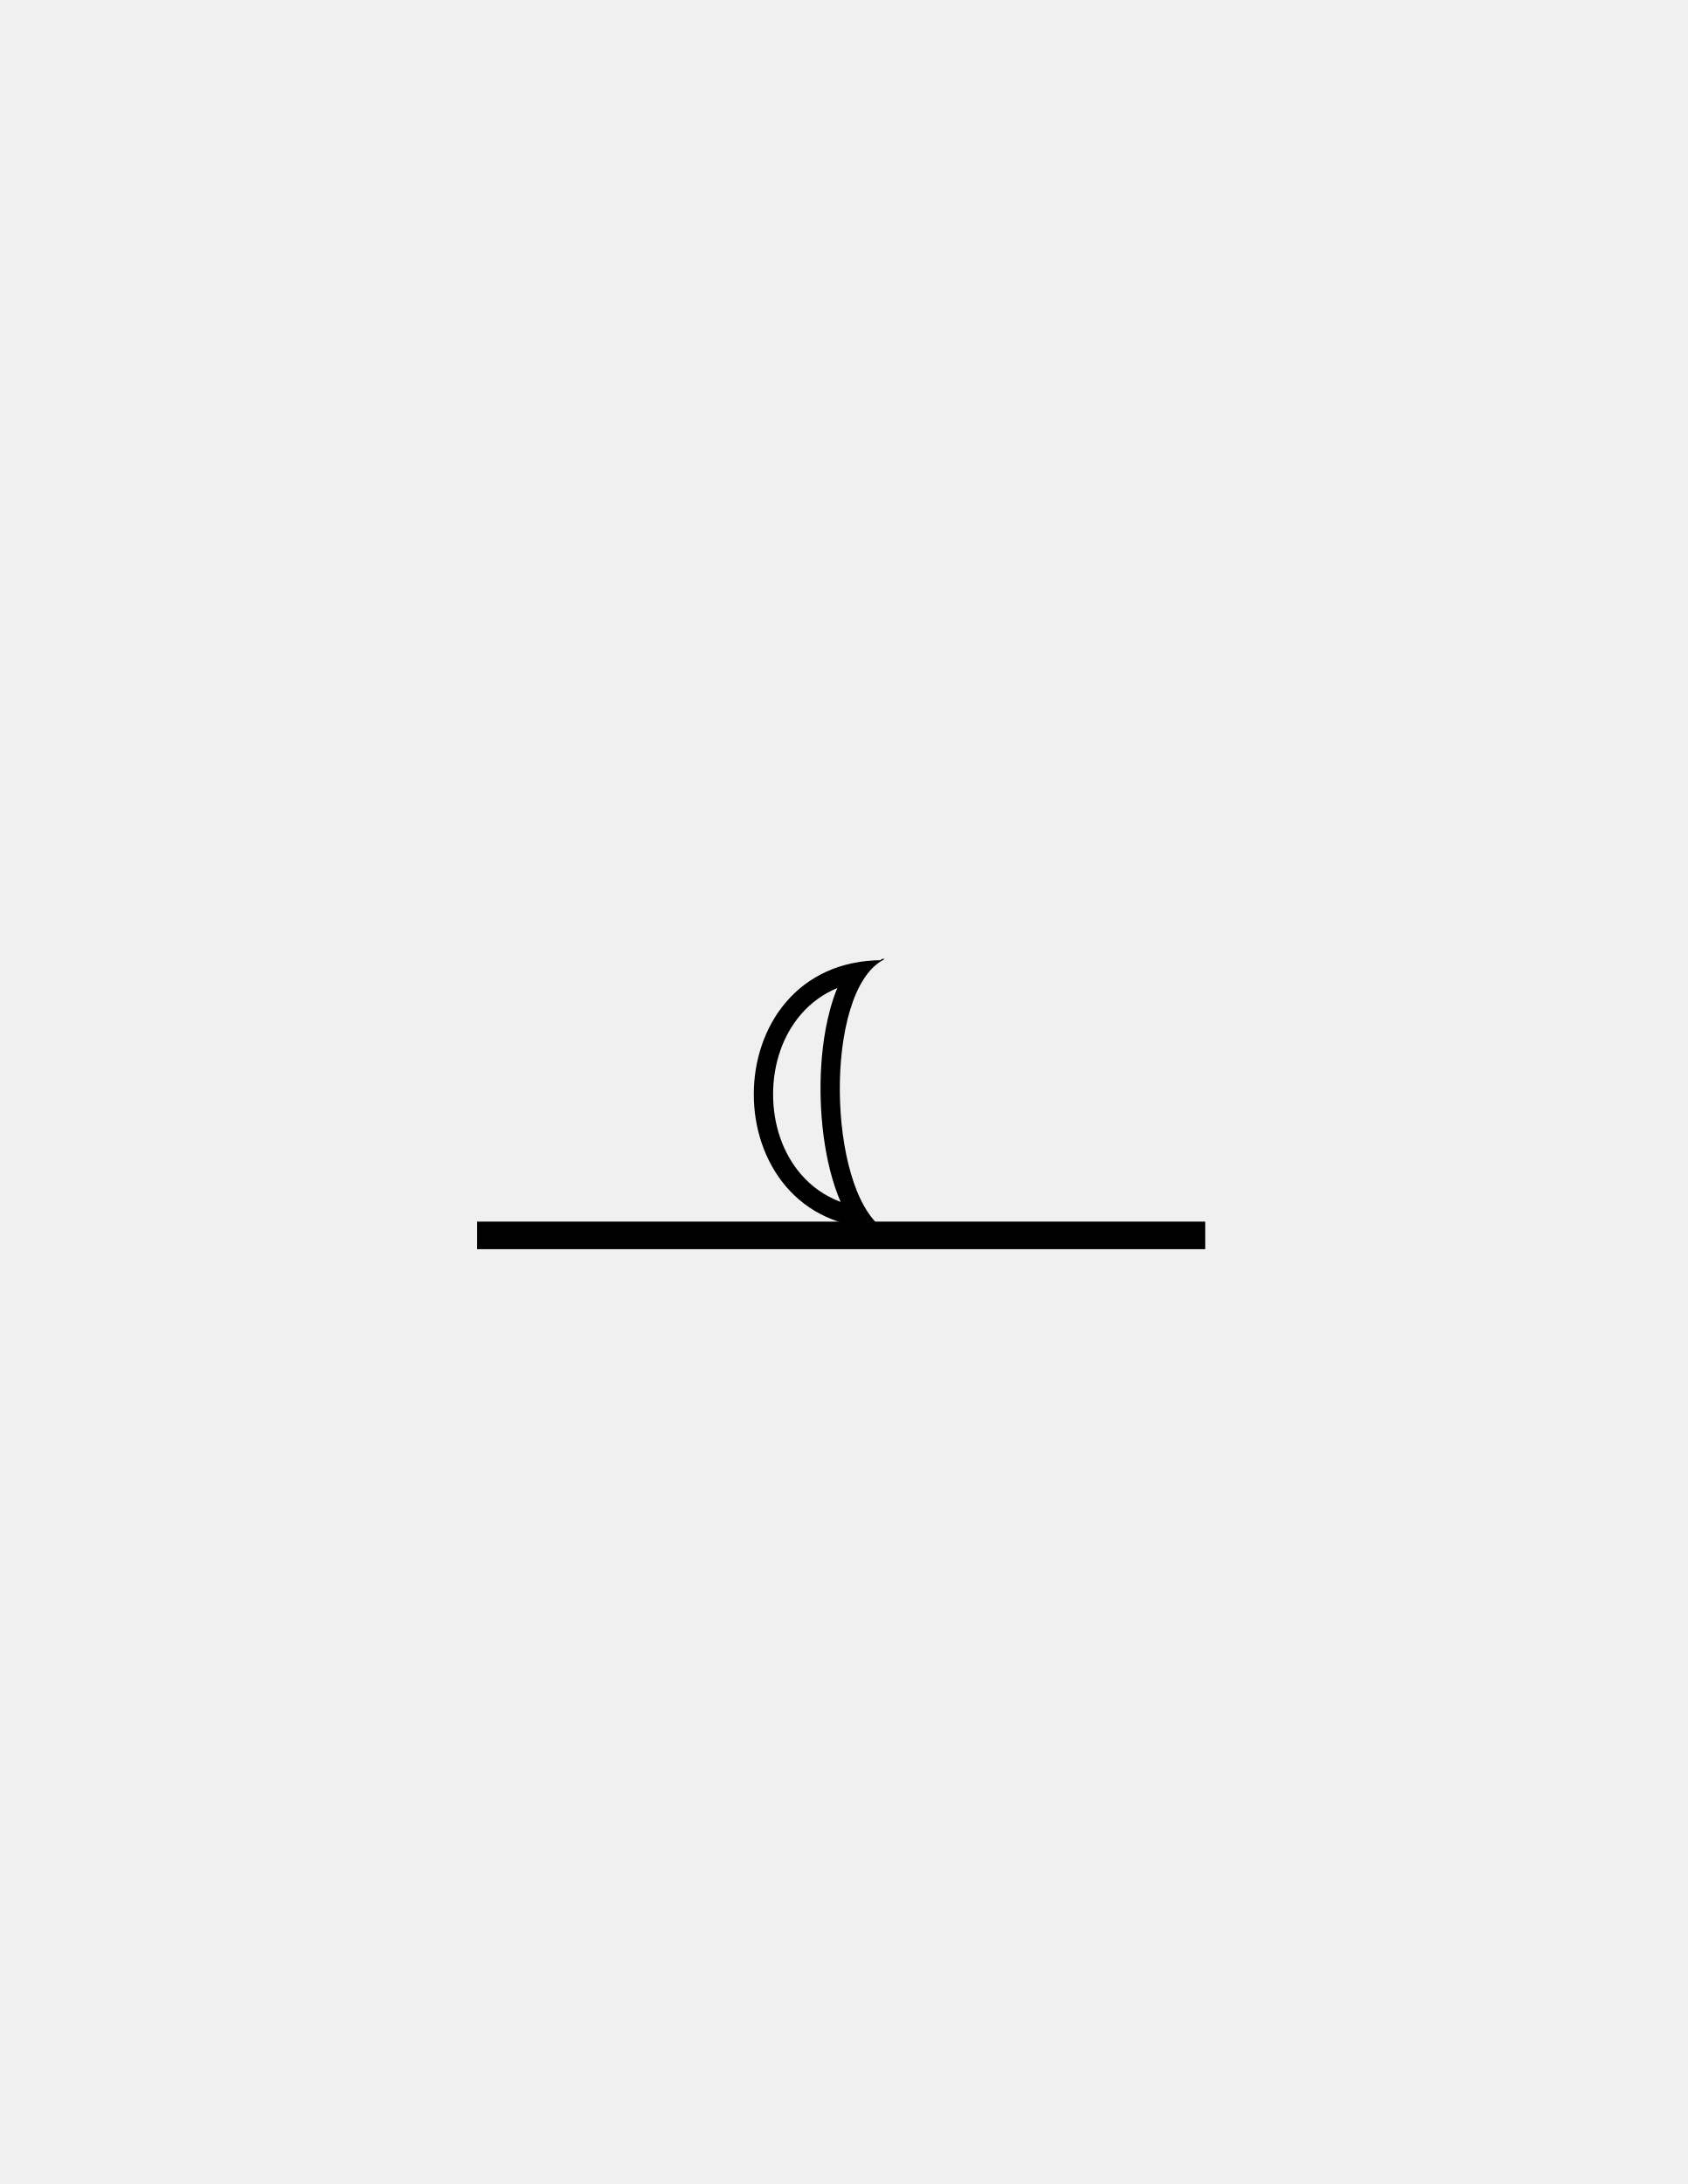
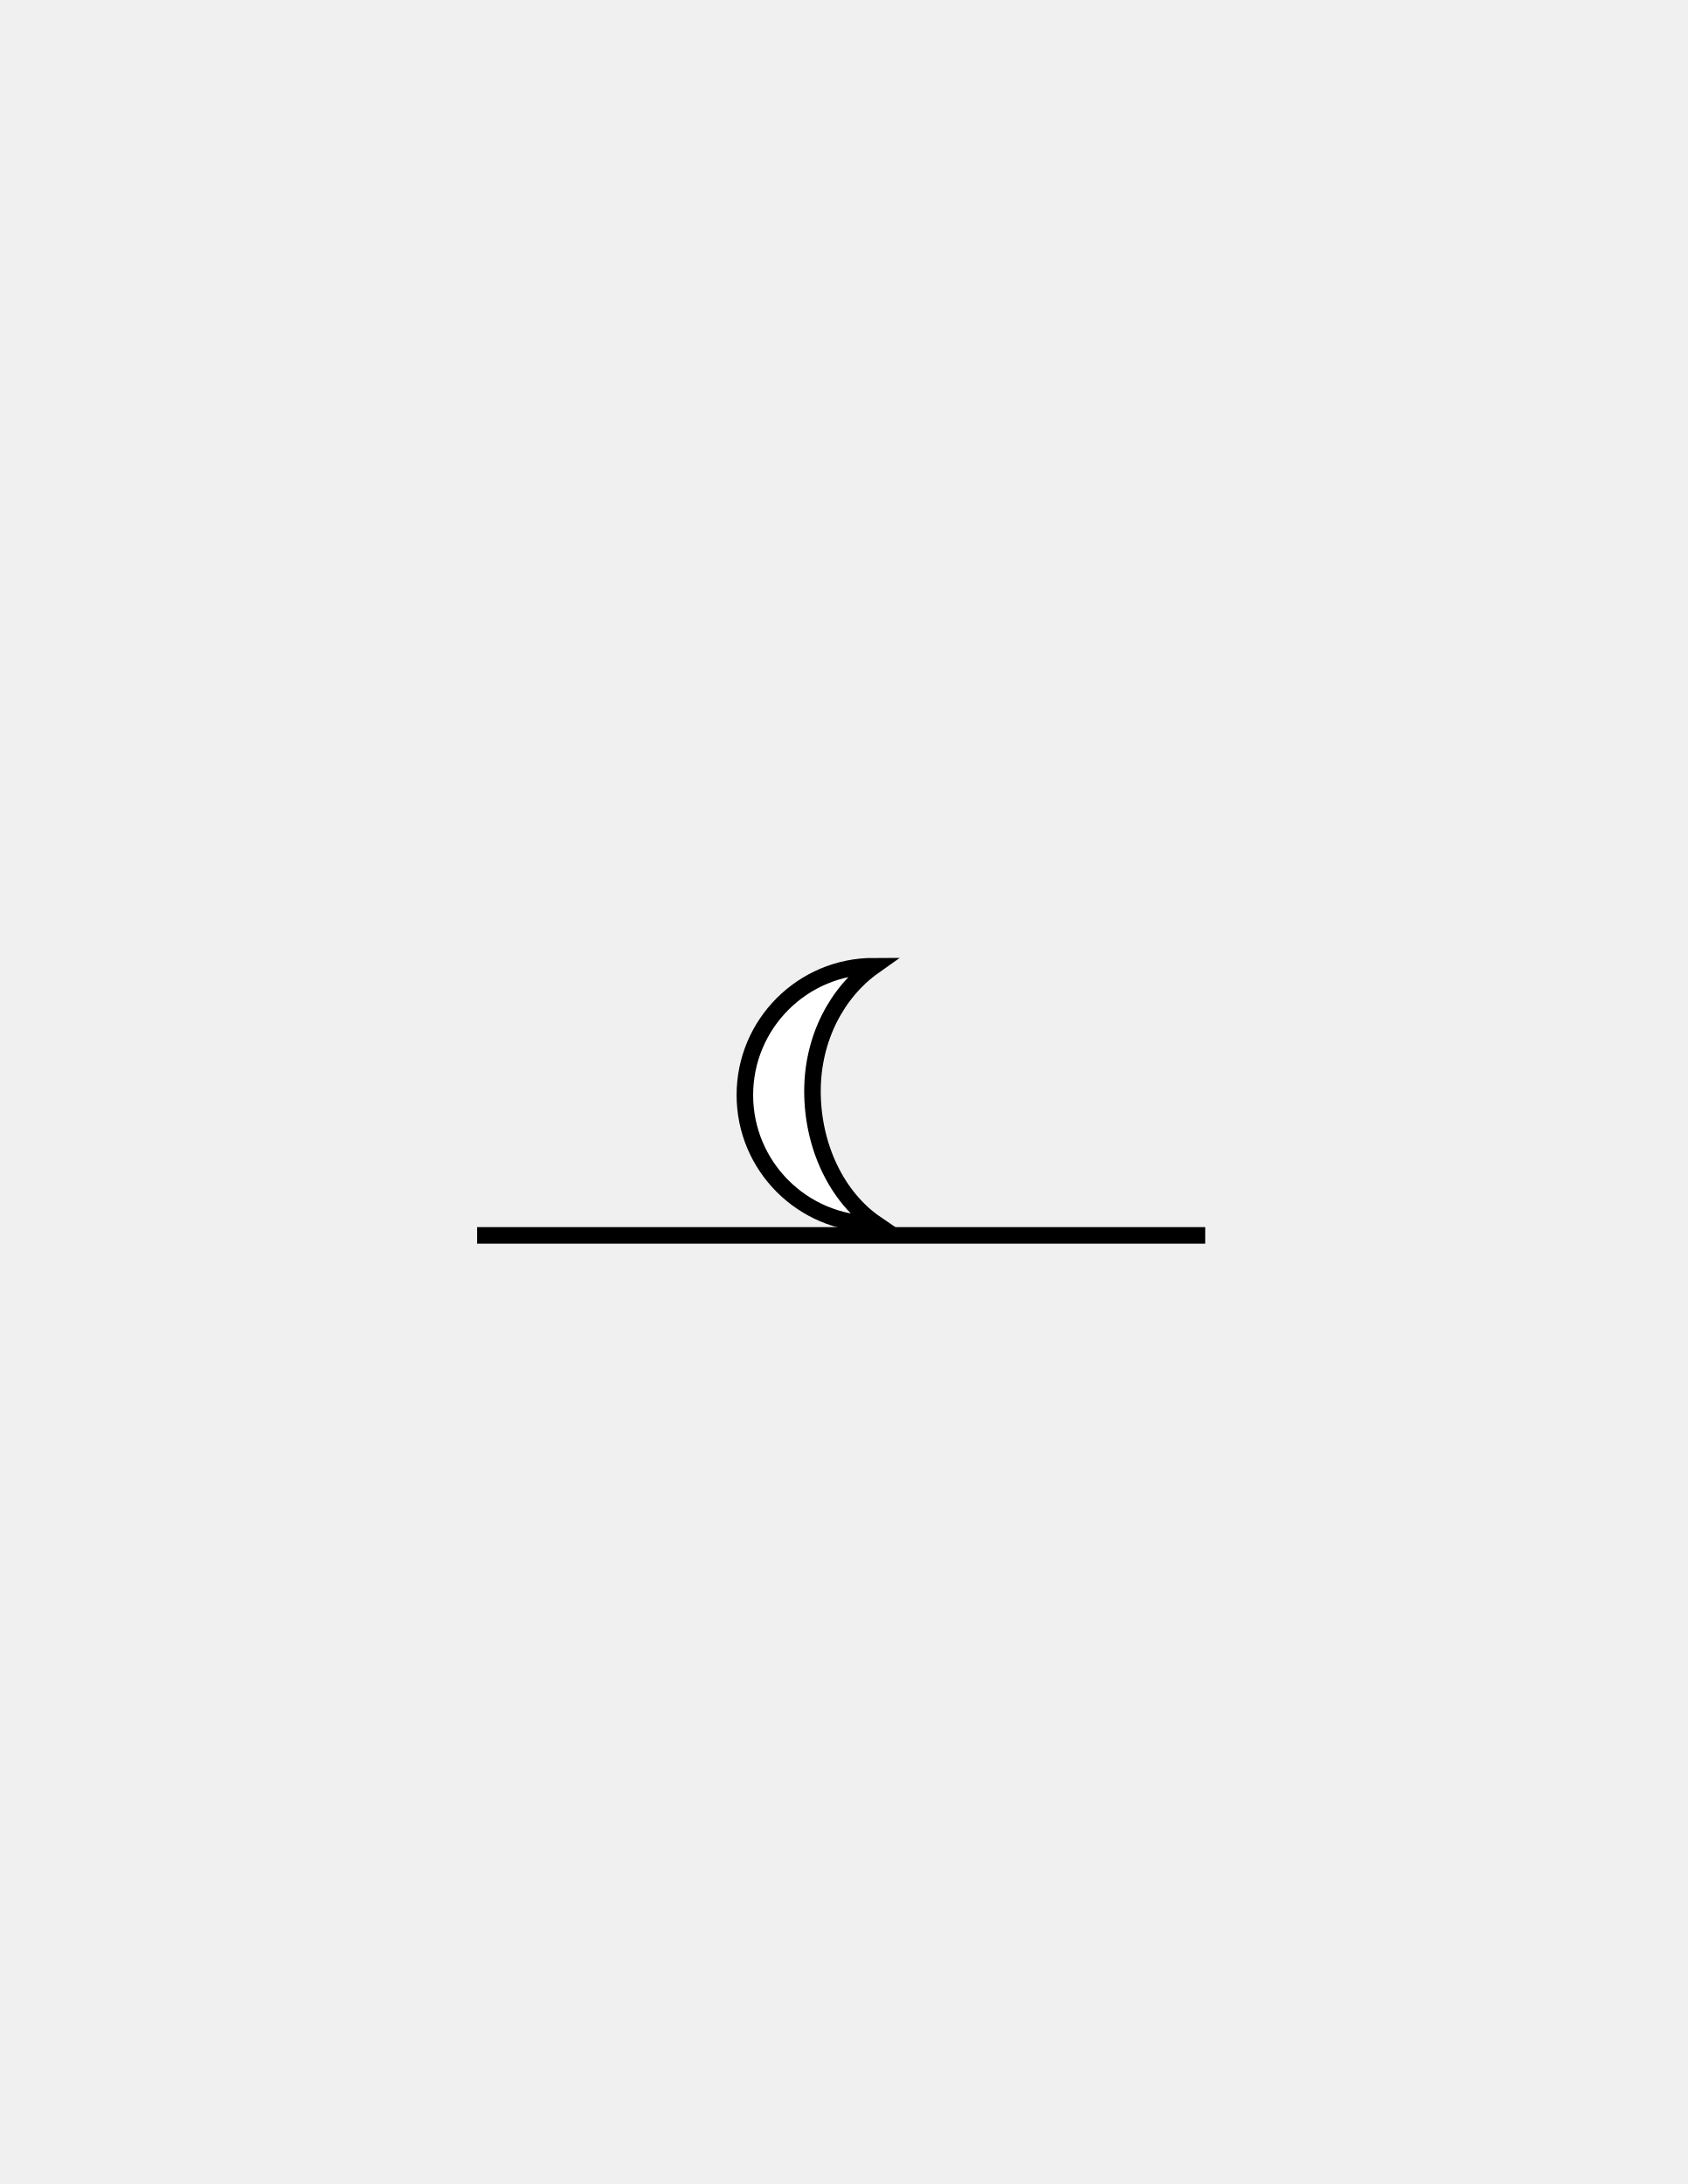
<svg xmlns="http://www.w3.org/2000/svg" version="1.1" id="Version_1.0" x="0px" y="0px" width="612px" height="792px" viewBox="0 0 612 792" enable-background="new 0 0 612 792" xml:space="preserve">
  <g id="octagon" display="none">
    <g id="outFrame" display="inline">
      <line fill="none" stroke="#0000FF" stroke-width="2" x1="220" y1="309.5" x2="306" y2="273" />
      <line fill="none" stroke="#0000FF" stroke-width="2" x1="306" y1="273" x2="390.5" y2="309.5" />
      <line fill="none" stroke="#0000FF" stroke-width="2" x1="390.5" y1="309.5" x2="427" y2="396" />
      <line fill="none" stroke="#0000FF" stroke-width="2" x1="427" y1="396" x2="390.5" y2="482.5" />
      <line fill="none" stroke="#0000FF" stroke-width="2" x1="390.5" y1="482.5" x2="306" y2="516" />
      <line fill="none" stroke="#0000FF" stroke-width="2" x1="306" y1="516" x2="220" y2="482.5" />
      <line fill="none" stroke="#0000FF" stroke-width="2" x1="220" y1="482.5" x2="183" y2="396" />
      <line fill="none" stroke="#0000FF" stroke-width="2" x1="183" y1="396" x2="220" y2="309.5" />
    </g>
    <line id="mod2_1_" display="inline" fill="none" stroke="#0000FF" stroke-width="2" x1="203.966" y1="445.015" x2="406.199" y2="445.295" />
    <line id="mod1_1_" display="inline" fill="none" stroke="#0000FF" stroke-width="2" x1="203.966" y1="346.985" x2="406.199" y2="346.705" />
  </g>
  <g id="main">
-     <line fill="none" stroke="#000000" stroke-width="10" x1="173" y1="448" x2="437" y2="448" />
-     <g>
-       <path d="M303.614,358.29c-3.927,9.45-5.342,20.448-5.836,28.059c-1.05,16.181,0.969,35.489,7.039,49.52    c-5.664-2.129-10.553-5.532-14.482-10.129c-6.459-7.557-10.016-17.819-10.016-28.898c0-11.079,3.557-21.342,10.016-28.898    C293.982,363.674,298.458,360.435,303.614,358.29 M320.474,347.68c-0.556,0-2.045,0.511-0.378,0.511    C320.796,347.808,320.751,347.68,320.474,347.68L320.474,347.68z M320.096,348.191c-62.371,0-62.371,97.299,0,97.299    c-2.152,0-0.297,0.831,0.421,0.831c0.358,0,0.433-0.208-0.421-0.831C299.91,430.747,298.719,359.903,320.096,348.191    L320.096,348.191z" />
-     </g>
+     <line fill="none" stroke="#000000" stroke-width="6" x1="173" y1="448" x2="437" y2="448" />
+     <path fill="#FFFFFF" stroke="#000001" stroke-width="6" stroke-miterlimit="5" d="M294.598,395.68   c0-19.113,8.874-35.872,22.205-45.308c-25.804,0.006-46.719,20.926-46.719,46.731c0,25.809,20.922,46.73,46.731,46.73   c0.257,0,0.51-0.016,0.767-0.02C303.564,434.242,294.598,415.879,294.598,395.68z" />
  </g>
</svg>
